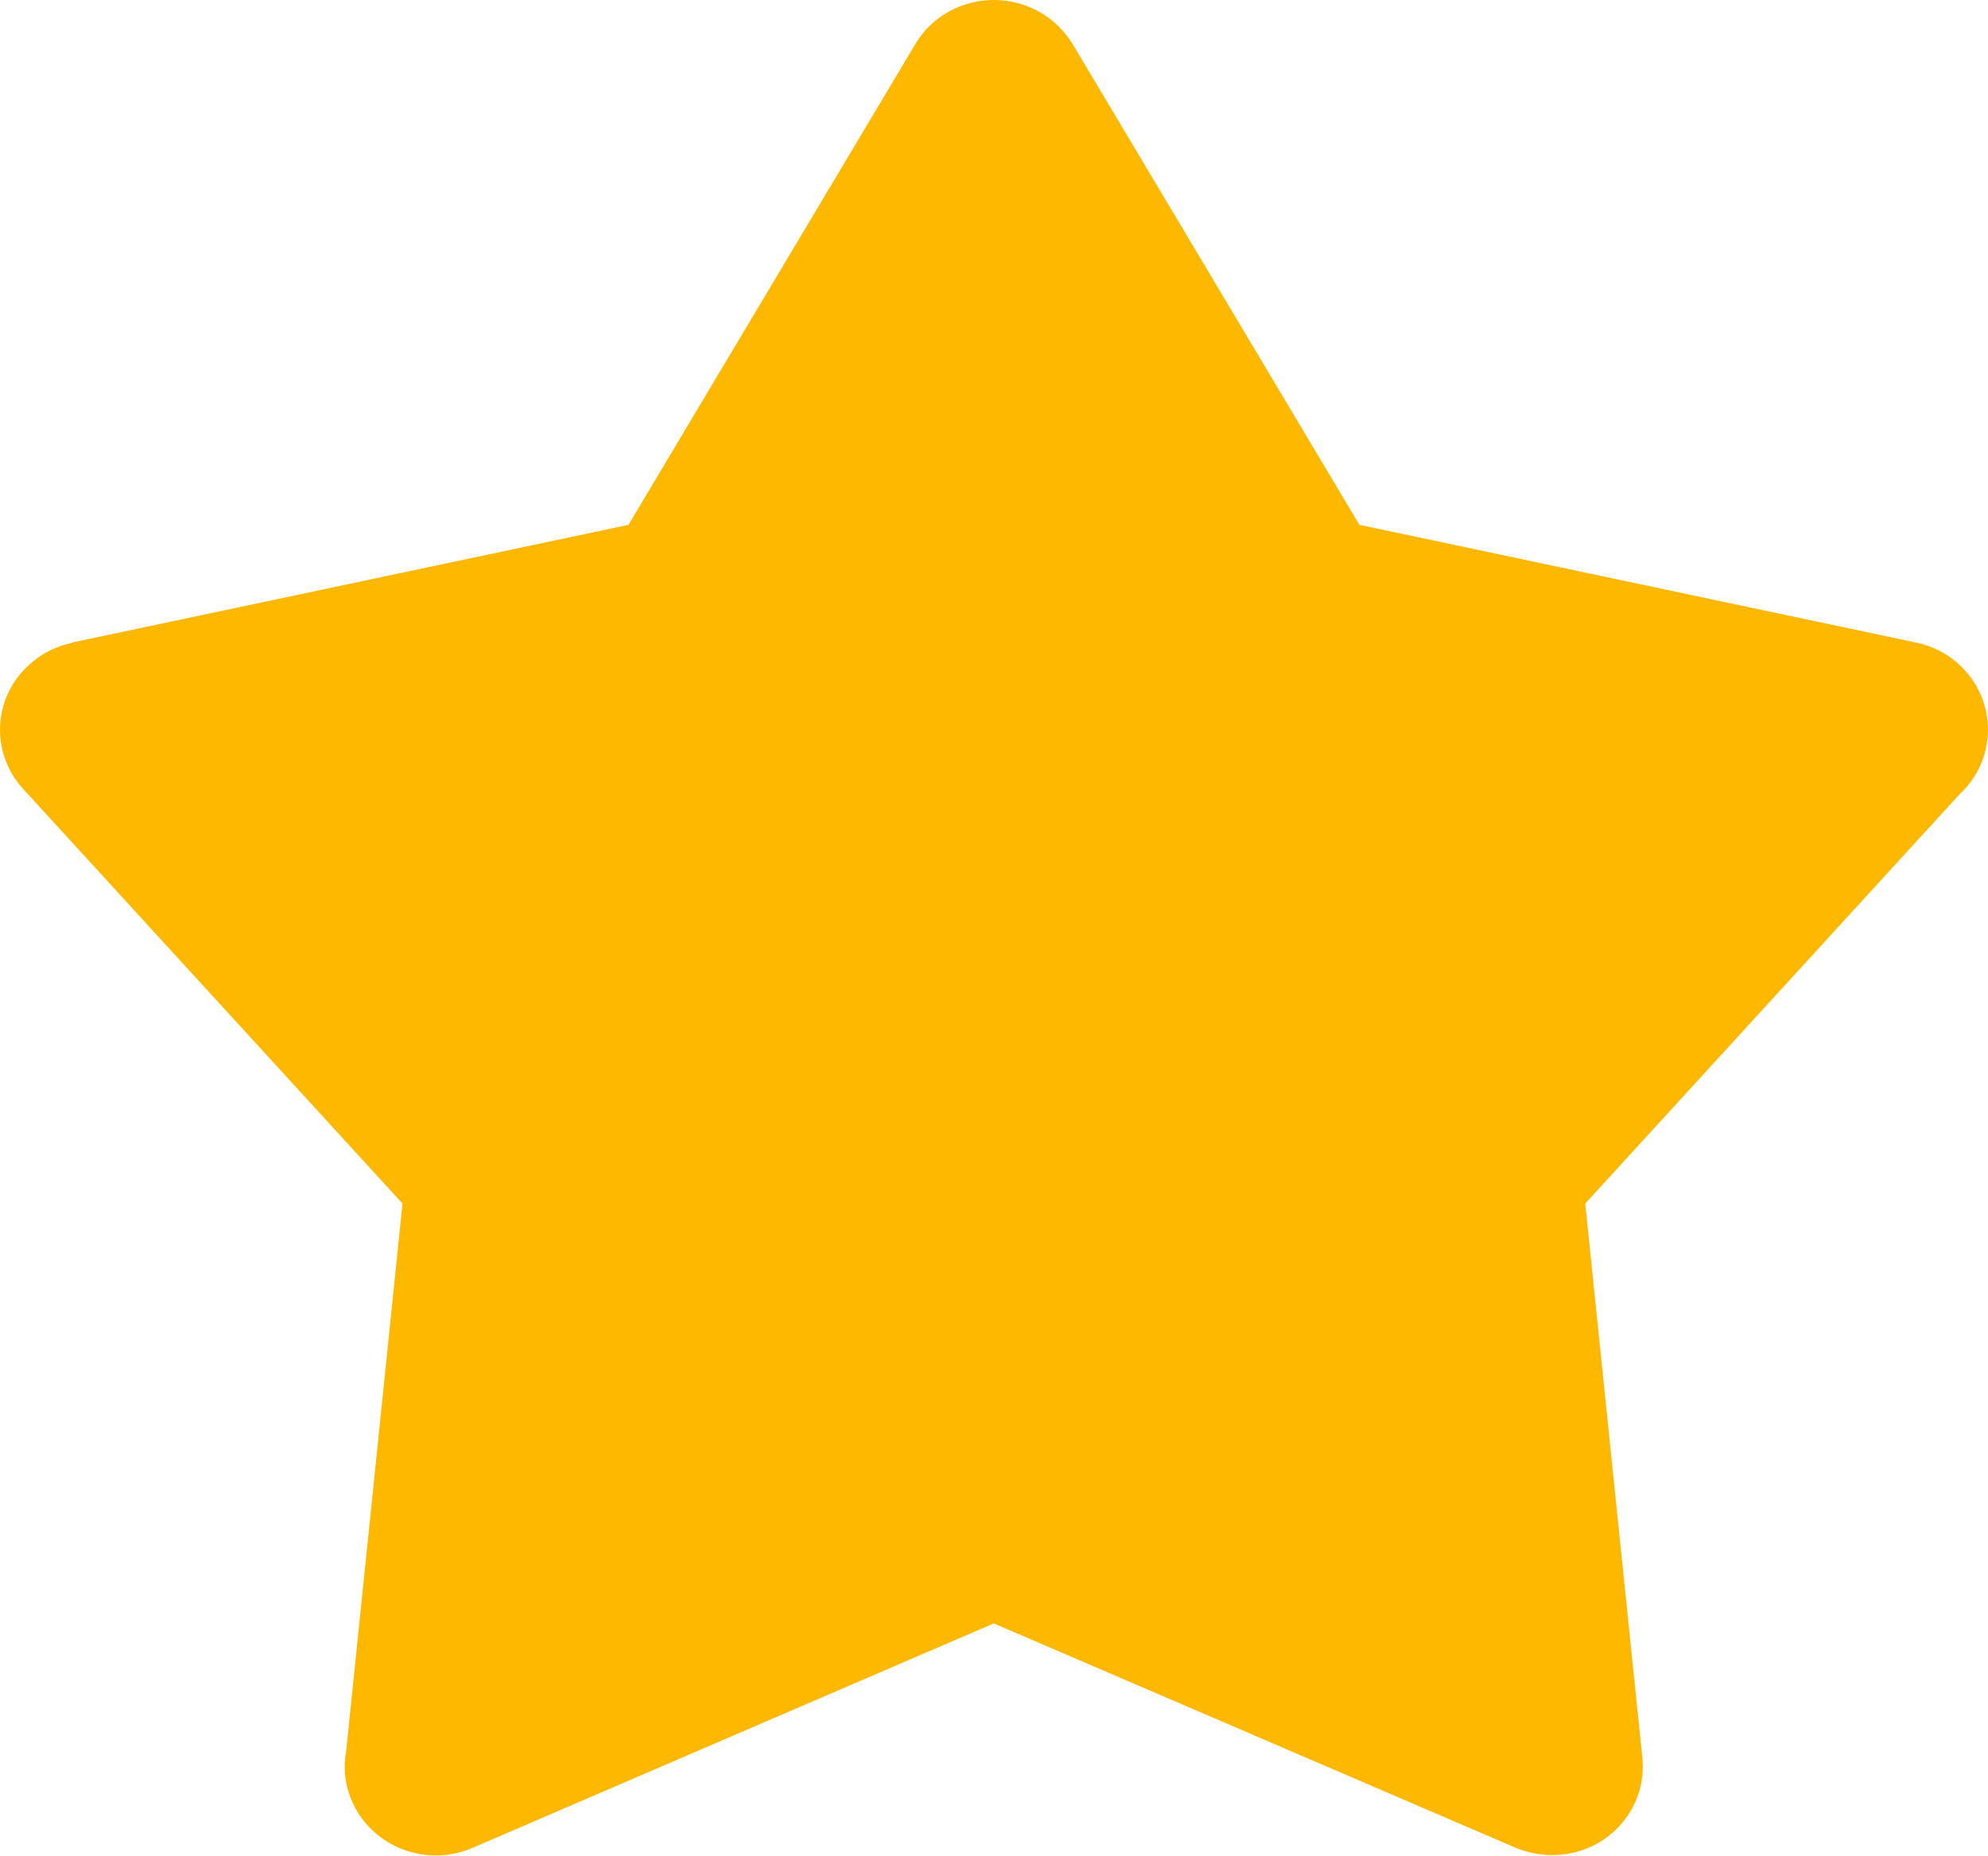
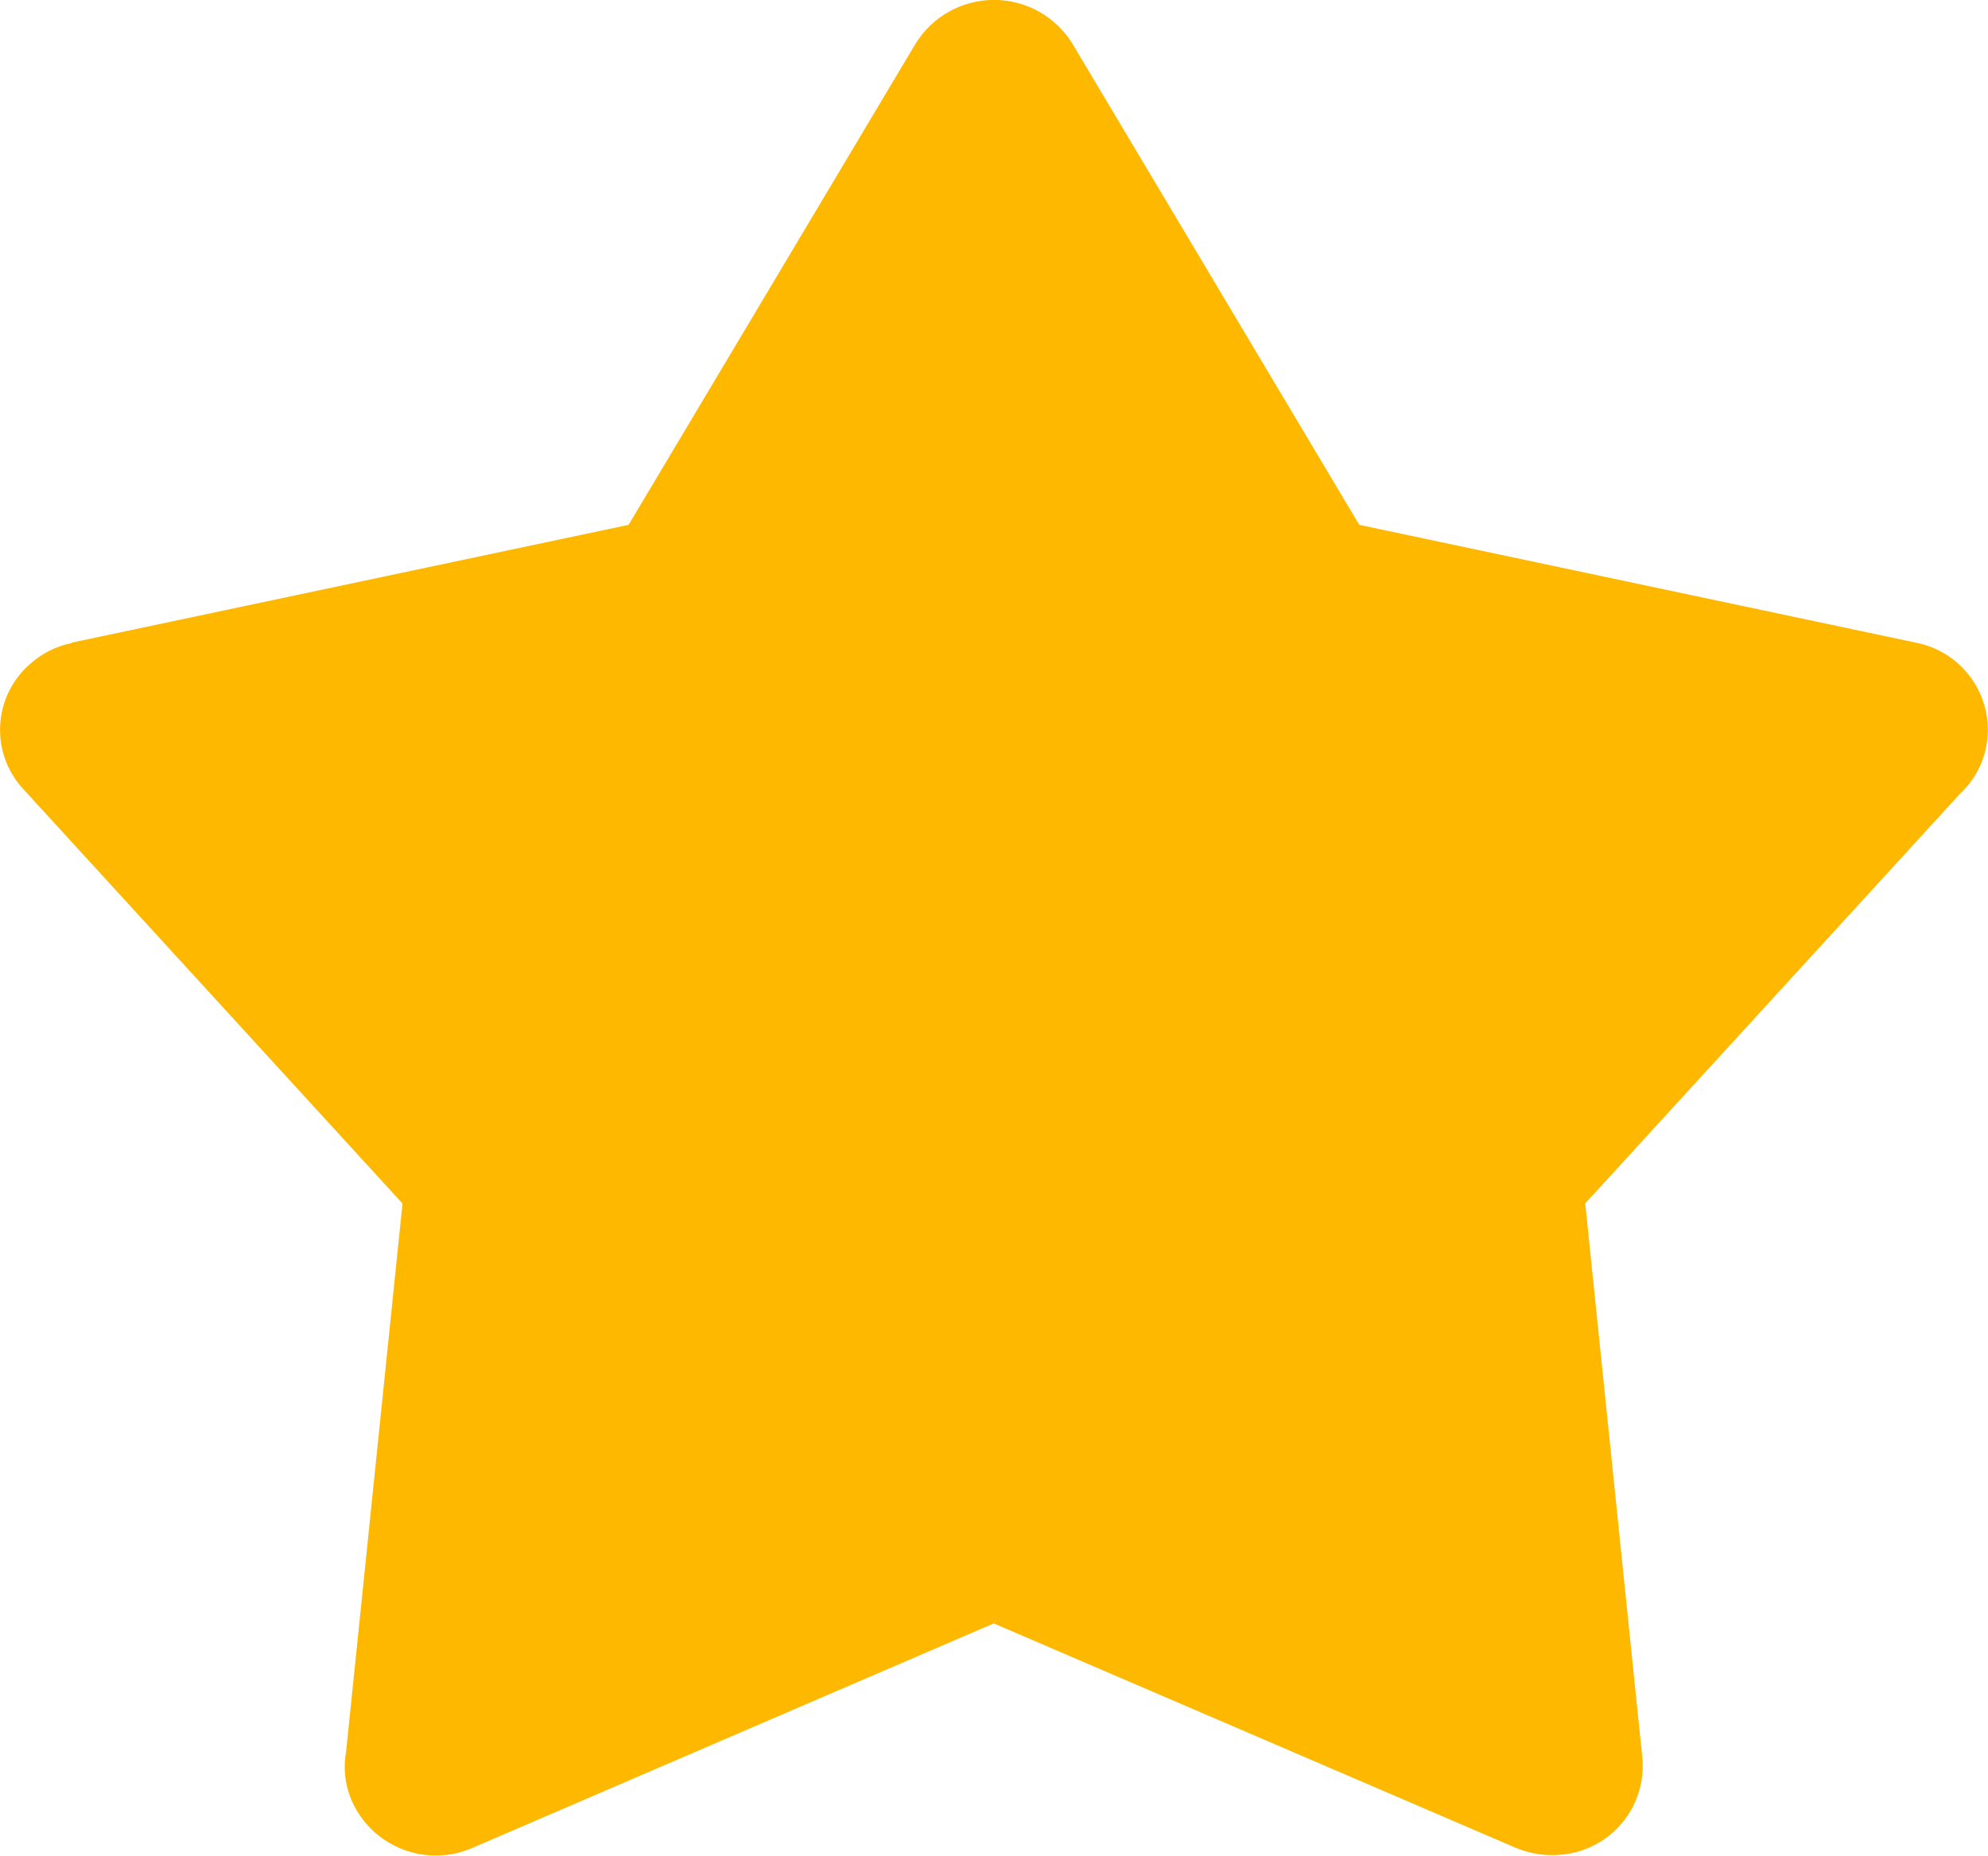
- <svg xmlns="http://www.w3.org/2000/svg" width="15" height="14" viewBox="0 0 15 14" fill="none">
-   <path d="M8.096 0.337L10.257 3.96L14.46 4.849C14.829 4.927 15.064 5.284 14.984 5.647C14.955 5.783 14.884 5.901 14.788 5.99L11.961 9.081L12.392 13.263C12.429 13.631 12.155 13.959 11.779 13.994C11.655 14.005 11.539 13.985 11.434 13.941L7.498 12.249L3.564 13.943C3.218 14.092 2.812 13.938 2.659 13.598C2.604 13.475 2.588 13.344 2.611 13.221L3.037 9.081L0.174 5.952C-0.077 5.676 -0.054 5.253 0.229 5.008C0.32 4.927 0.427 4.874 0.541 4.852L0.539 4.849L4.742 3.96L6.905 0.335C7.094 0.014 7.514 -0.095 7.843 0.09C7.952 0.152 8.037 0.239 8.096 0.337Z" fill="#FFB800" />
+ <svg xmlns="http://www.w3.org/2000/svg" width="15" height="14" fill="none">
+   <path d="m8.096.337 2.16 3.623 4.204.89a.67.67 0 0 1 .524.797.66.66 0 0 1-.196.343l-2.827 3.09.431 4.183a.672.672 0 0 1-.613.731.71.71 0 0 1-.345-.053l-3.936-1.692-3.934 1.694a.693.693 0 0 1-.905-.345.639.639 0 0 1-.048-.377l.426-4.14L.174 5.952a.658.658 0 0 1 .055-.944.667.667 0 0 1 .312-.156L.54 4.849l4.203-.889L6.905.335a.695.695 0 0 1 1.191.002Z" fill="#FFB800" />
</svg>
